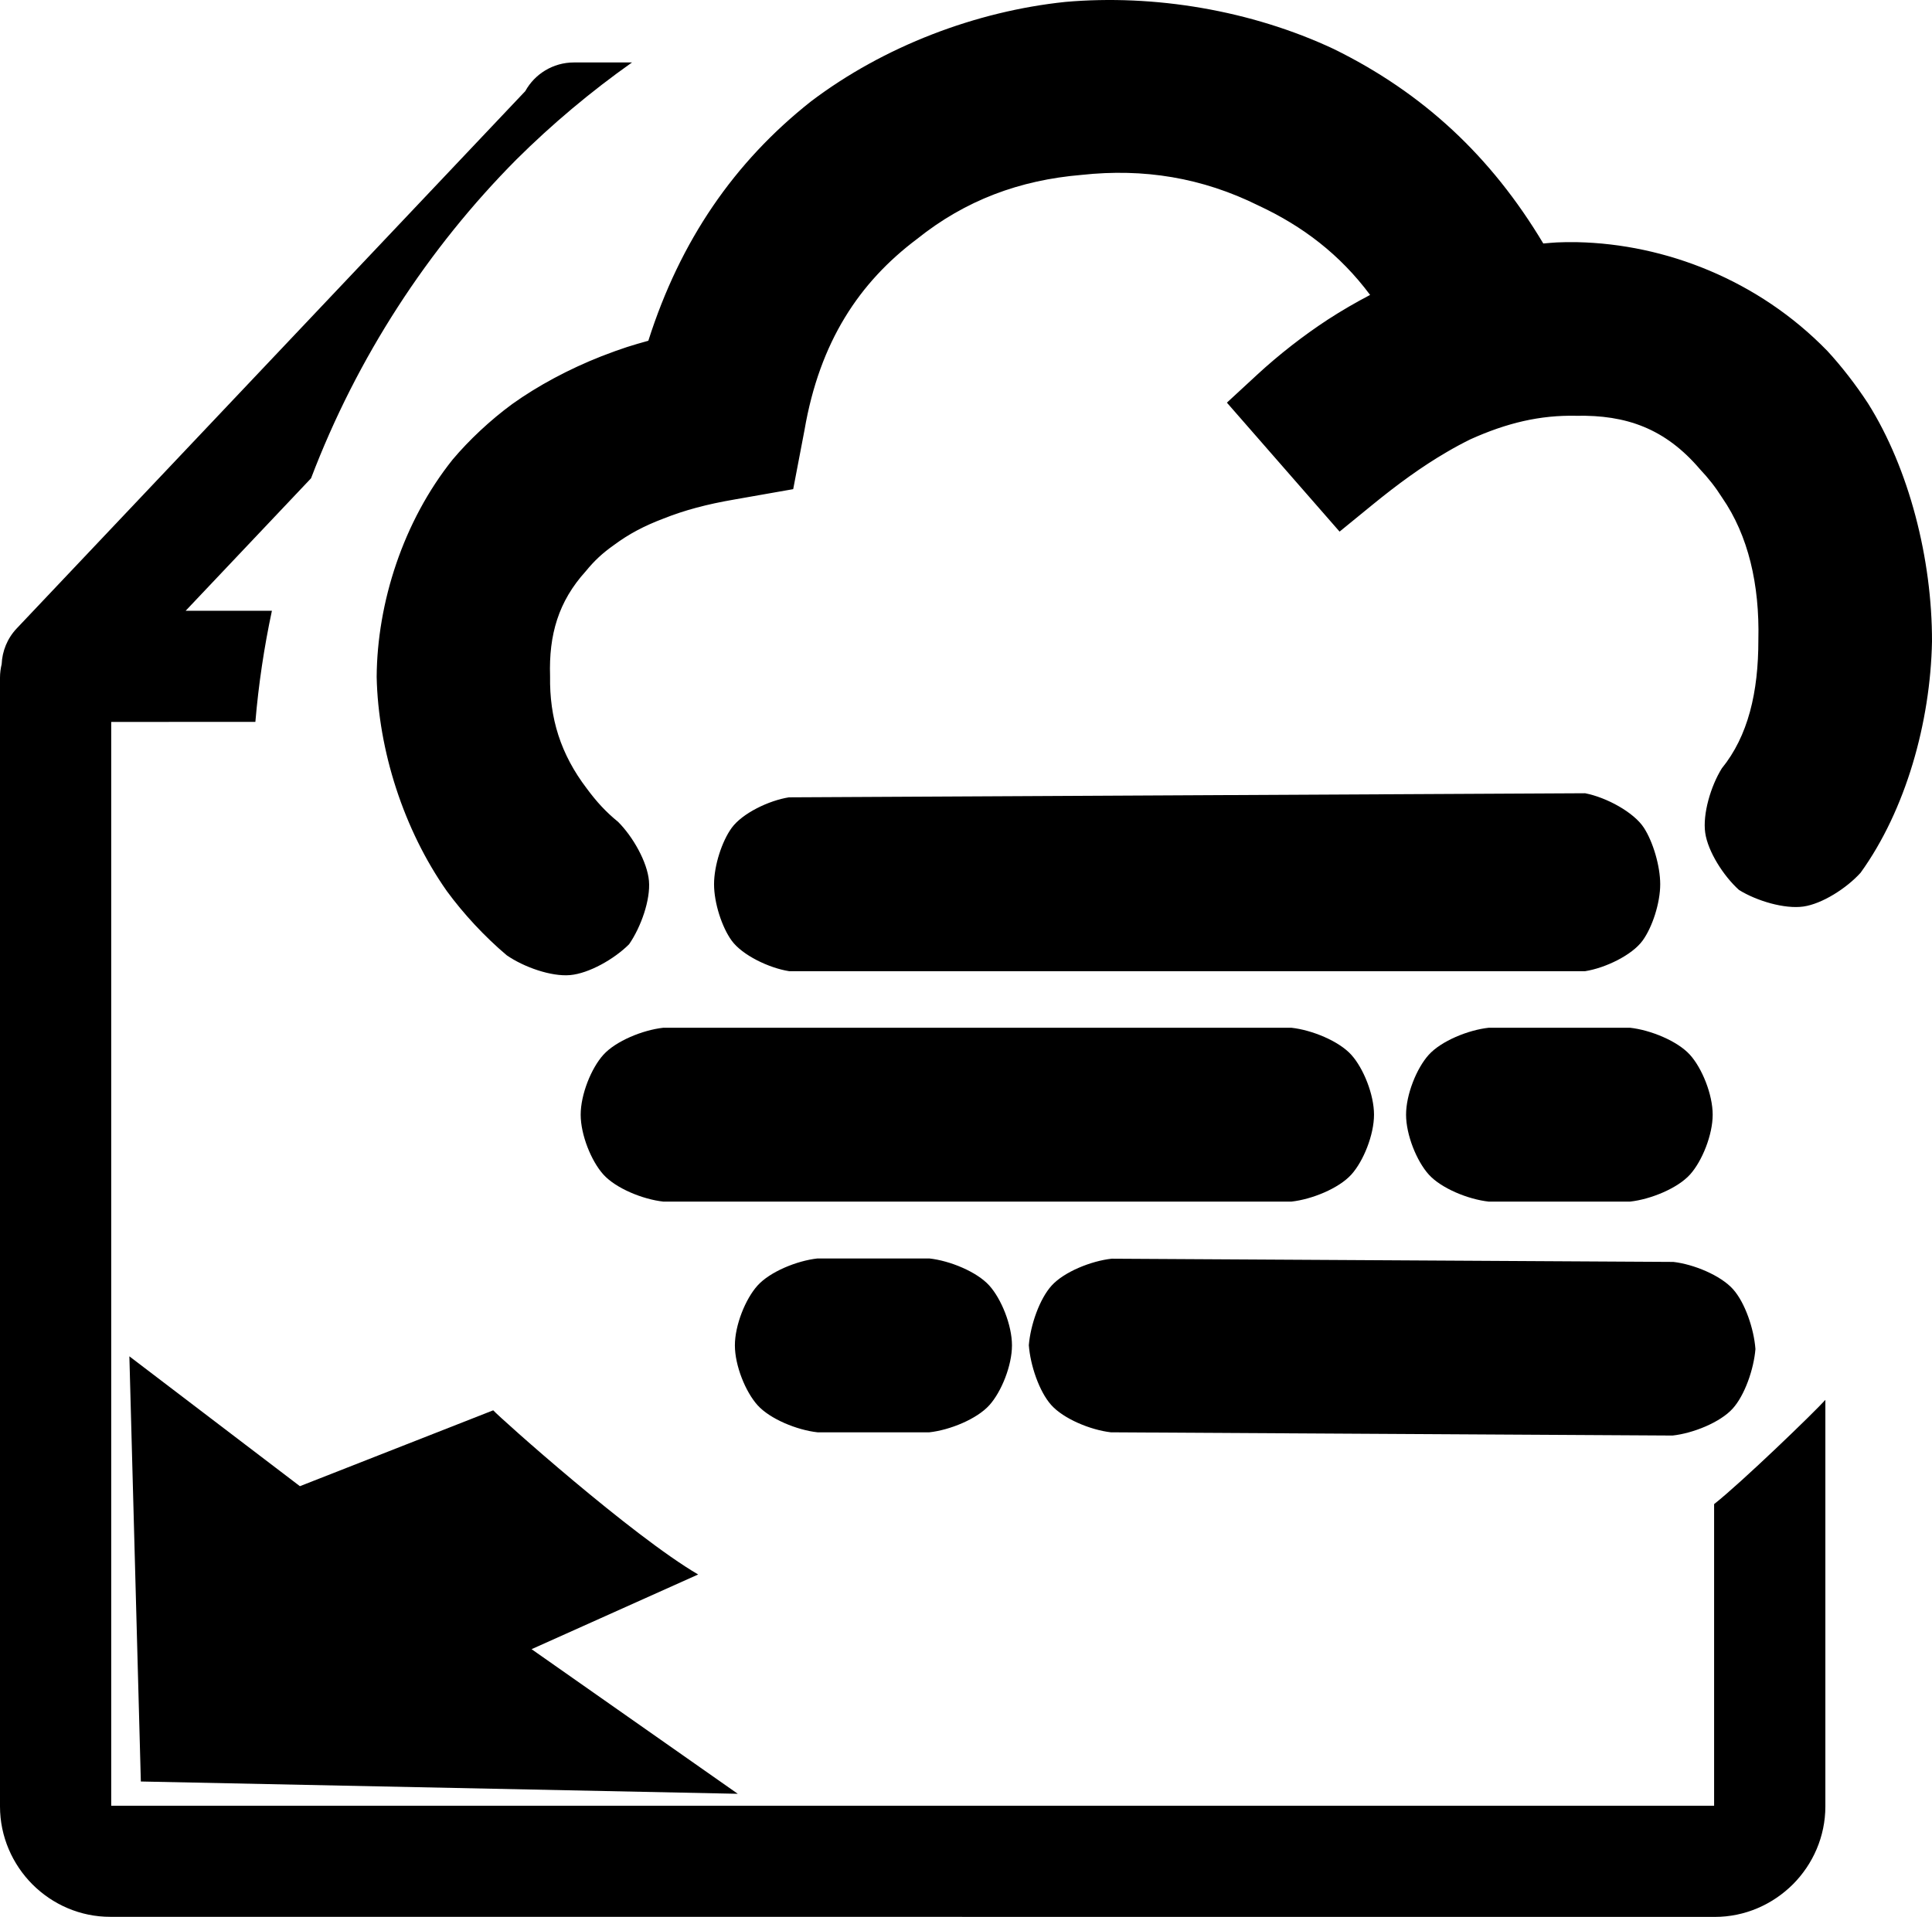
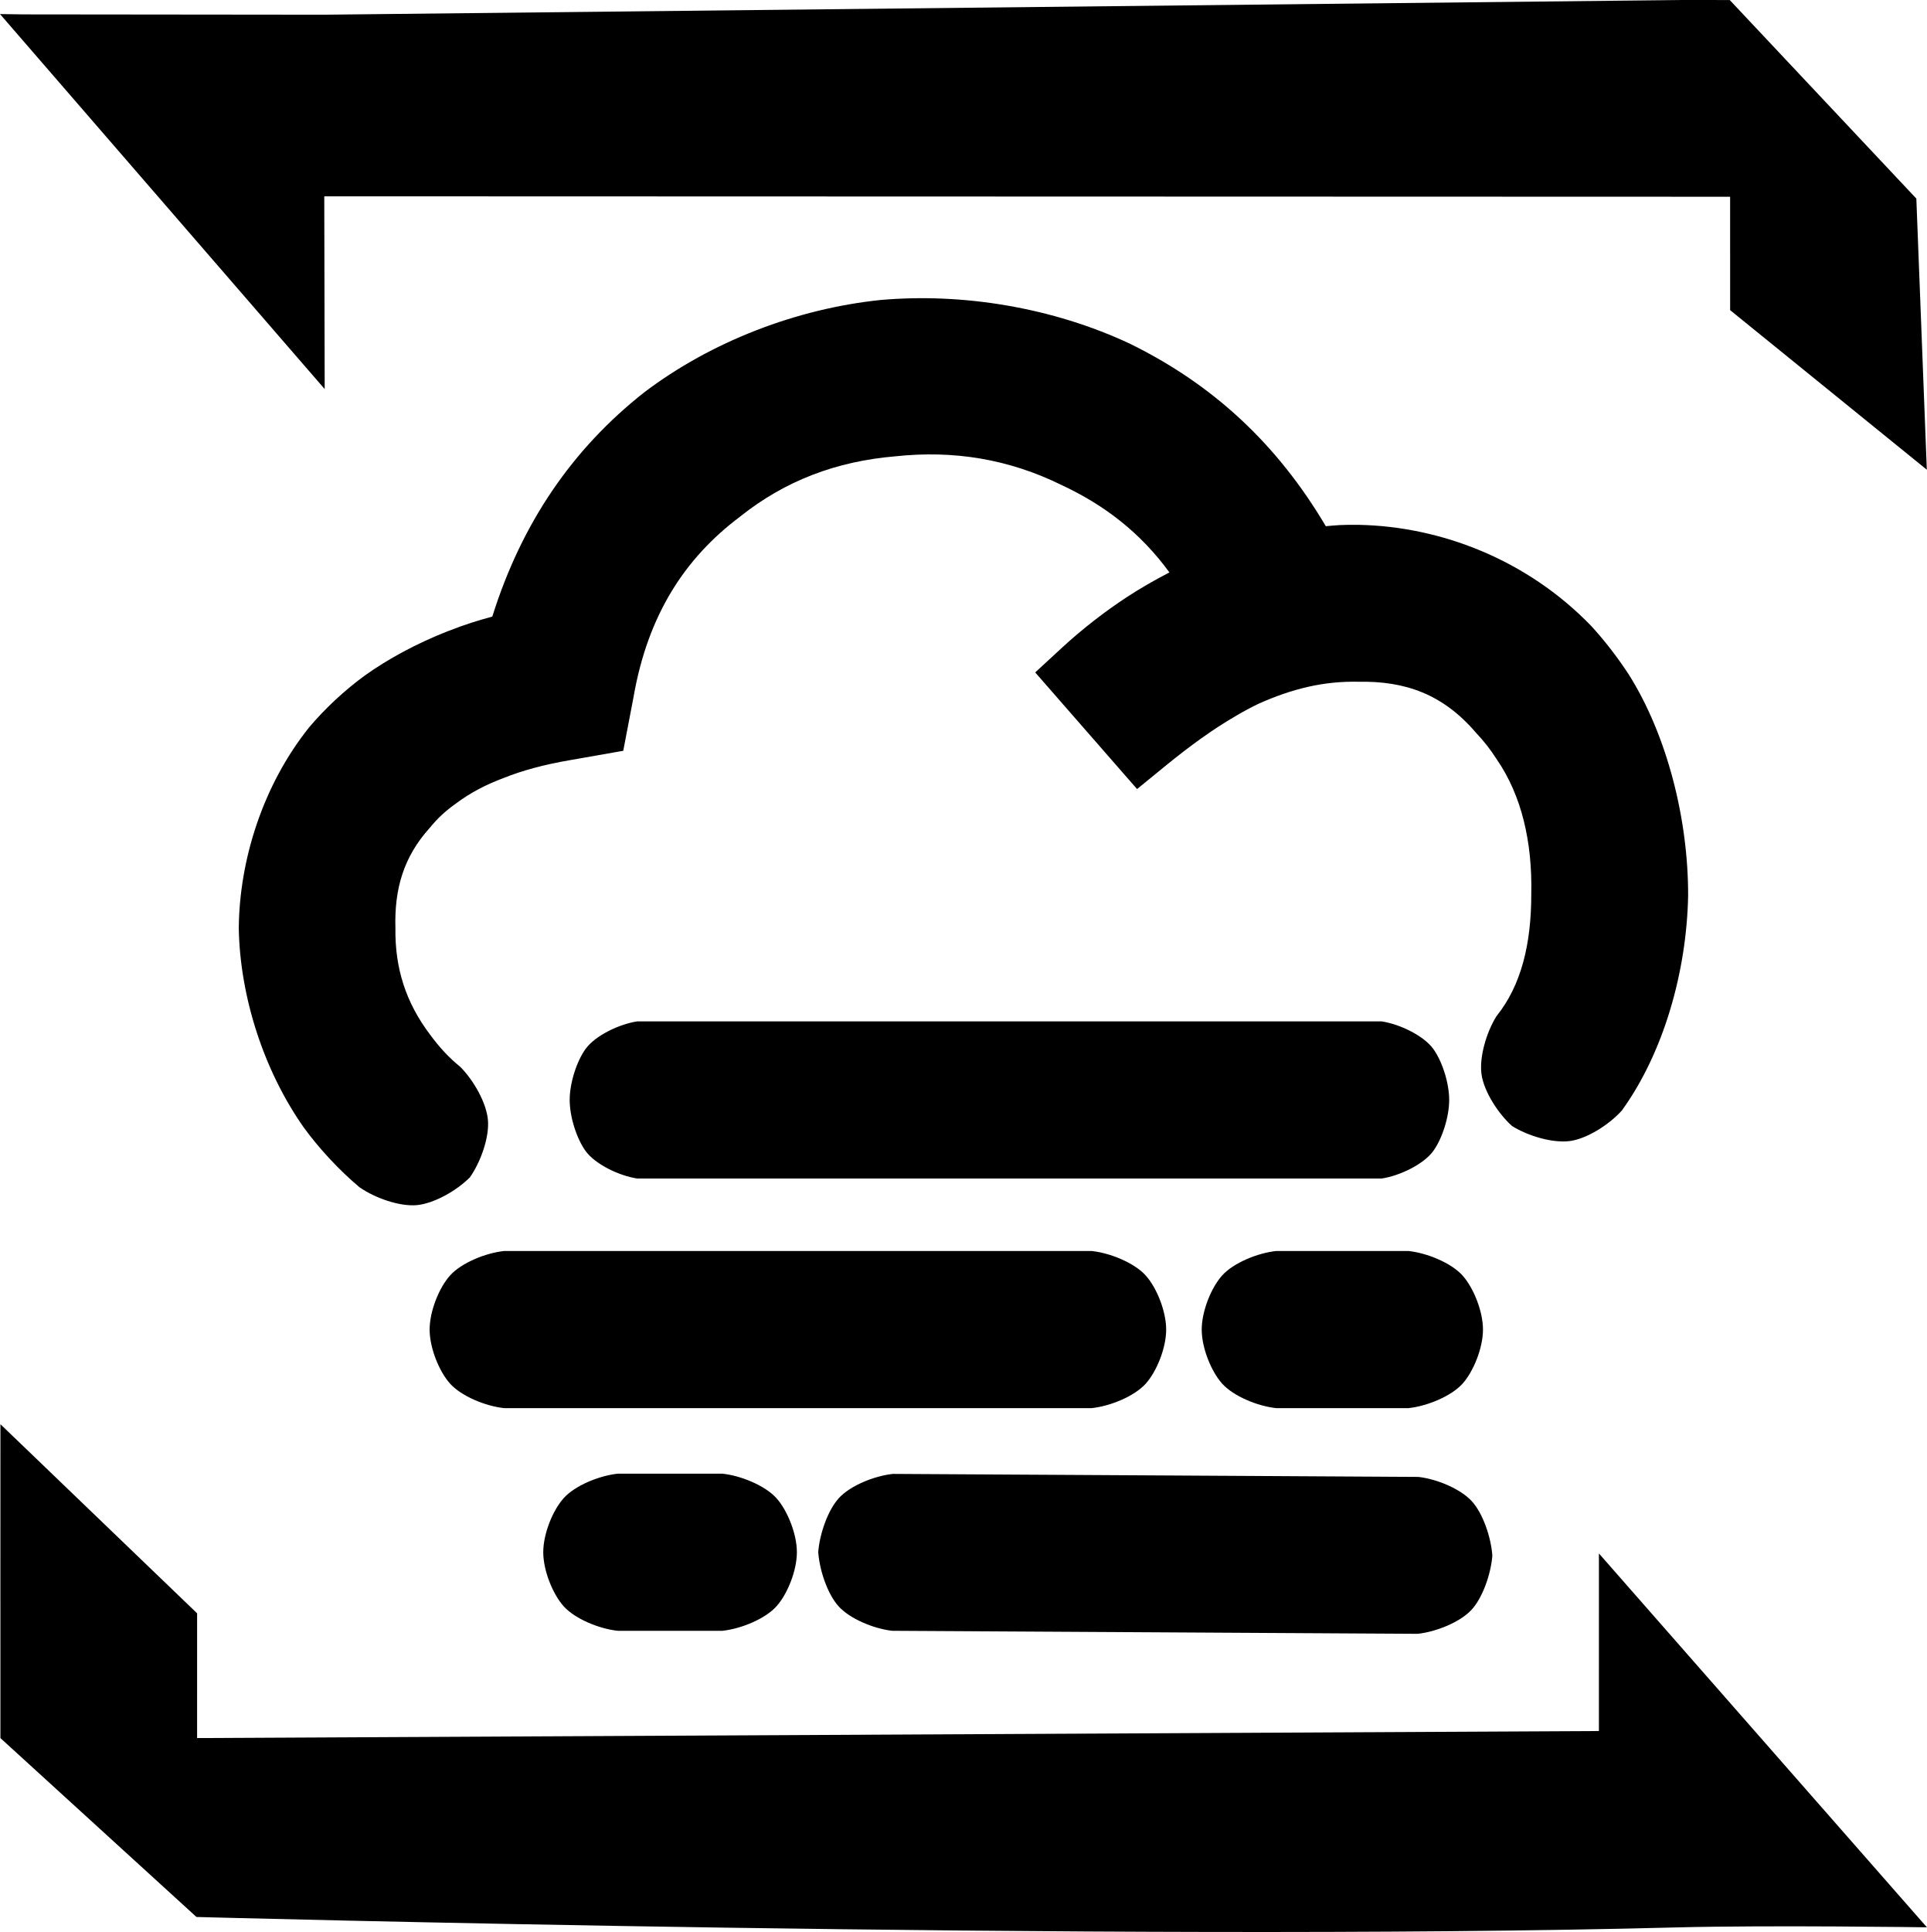
- <svg xmlns="http://www.w3.org/2000/svg" viewBox="-243.234 -24.248 472.51 468.897" width="472.51px" height="468.897px">
-   <path stroke="null" stroke-dasharray="5,5" stroke-width="0" id="svg_2" d="M 130.005 428.13 L 180.437 463.504 L 34.446 460.496 L 31.641 356.496 L 73.347 388.26 L 120.626 369.702 C 122.512 371.751 154.479 400.318 170.745 409.859 L 130.005 428.13 Z" style="paint-order: fill;" transform="matrix(1, 0, 0, 1, -243.2337, -48.97089)" />
-   <path stroke="null" id="path-1" d="M 45.4 174.13 L 66.499 174.13 C 64.6 183.021 63.238 192.095 62.456 201.308 C 42.797 201.309 27.2 201.31 27.2 201.31 L 27.2 466.42 L 419.22 466.42 L 419.22 392.644 C 425.937 387.361 443.808 370.086 446.43 367.146 L 446.43 466.59 C 446.43 473.98 443.38 480.74 438.5 485.64 C 433.54 490.58 426.78 493.62 419.39 493.62 L 27 493.6 C 19.61 493.62 12.83 490.56 7.95 485.68 C 3.07 480.79 0 474.01 0 466.59 L 0 190.51 C 0 189.36 0.15 188.24 0.41 187.16 C 0.54 184.02 1.77 180.89 4.1 178.43 L 128.47 47.01 C 130.78 42.83 135.25 40 140.37 40 L 154.571 40 C 144.466 47.146 135.01 55.089 126.325 63.713 C 104.676 85.506 87.328 112.134 76.074 141.714 L 45.4 174.13 Z" style="" transform="matrix(1, 0, 0, 1, -243.2337, -48.97089)" />
-   <path d="M 6.411 175.497 C 11.763 175.497 16.121 180.322 16.121 186.26 C 16.121 192.197 11.792 197.023 6.411 197.023 L -20.935 197.023 C -26.288 197.023 -30.646 192.197 -30.646 186.26 C -30.646 180.322 -26.317 175.497 -20.935 175.497 L 6.411 175.497 Z M -76.432 66.265 C -71.87 70.068 -71.285 76.853 -75.087 81.416 C -78.889 85.977 -85.674 86.564 -90.237 82.762 C -95.15 78.666 -99.45 74.015 -103.105 68.956 C -112.874 55.474 -118.139 39.036 -118.256 22.658 C -118.373 6.105 -113.225 -10.363 -102.111 -23.698 C -98.514 -28.027 -94.273 -32.005 -89.418 -35.515 C -83.773 -39.61 -77.31 -43.061 -69.998 -45.897 C -64.967 -47.857 -59.586 -49.495 -53.912 -50.811 C -47.478 -76.373 -33.761 -96.056 -16.125 -109.715 C 0.37 -122.496 20.23 -129.954 40.673 -131.913 C 61.029 -133.873 81.97 -130.421 100.776 -121.384 C 121.307 -111.528 139.206 -95.12 150.817 -72.045 C 155.497 -72.775 160.177 -73.156 164.827 -73.097 C 184.481 -72.952 203.433 -65.932 218.349 -49.845 C 221.479 -46.482 224.433 -42.679 227.182 -38.439 C 236.54 -24.05 241.338 -4.834 241.133 13.971 C 240.929 32.427 235.956 50.793 225.778 64.336 C 222.211 69.073 215.484 70.038 210.745 66.47 C 206.007 62.902 205.042 56.176 208.61 51.437 C 215.922 41.699 219.518 27.923 219.665 13.796 C 219.841 -1.033 216.214 -15.919 209.166 -26.741 C 207.147 -29.87 204.926 -32.677 202.585 -35.193 C 192.027 -46.57 178.632 -51.541 164.71 -51.63 C 154.591 -51.688 144.178 -49.261 134.264 -44.874 C 132.071 -43.791 129.877 -42.622 127.683 -41.335 C 121.103 -37.474 114.61 -32.765 107.97 -27.354 L 93.815 -43.558 C 98.699 -48.091 103.993 -52.215 109.609 -55.87 C 114.084 -58.795 118.763 -61.369 123.559 -63.621 C 125.49 -64.586 127.45 -65.494 129.409 -66.341 C 120.079 -82.866 106.654 -94.71 91.447 -102.023 C 76.238 -109.305 59.216 -112.113 42.633 -110.504 C 26.167 -108.925 10.169 -102.93 -3.051 -92.664 C -18.348 -80.789 -29.958 -63.095 -34.433 -39.61 L -35.837 -32.268 L -43.149 -30.981 C -50.315 -29.723 -56.72 -27.998 -62.336 -25.804 C -67.776 -23.698 -72.63 -21.096 -76.871 -18.025 C -80.263 -15.568 -83.188 -12.818 -85.674 -9.836 C -93.366 -0.623 -96.935 10.93 -96.846 22.628 C -96.758 34.502 -92.899 46.495 -85.762 56.351 C -83.043 59.978 -79.943 63.341 -76.432 66.265 Z M -27.875 84.228 C -32.233 84.228 -35.743 79.402 -35.743 73.465 C -35.743 67.528 -32.233 62.702 -27.875 62.702 L 166.794 61.702 C 171.152 61.702 174.661 67.528 174.661 73.465 C 174.661 79.402 171.152 84.228 166.794 84.228 L -27.875 84.228 Z M -58.65 140.59 C -64.002 140.59 -68.36 135.765 -68.36 129.827 C -68.36 123.89 -64.032 119.064 -58.65 119.064 L 94.956 119.064 C 100.309 119.064 104.666 123.89 104.666 129.827 C 104.666 135.765 100.337 140.59 94.956 140.59 L -58.65 140.59 Z M 143.214 140.59 C 137.861 140.59 133.504 135.765 133.504 129.827 C 133.504 123.89 137.833 119.064 143.214 119.064 L 177.784 119.064 C 183.136 119.064 187.494 123.89 187.494 129.827 C 187.494 135.765 183.165 140.59 177.784 140.59 L 143.214 140.59 Z M 188.327 176.345 C 193.65 176.374 197.979 181.2 197.951 187.109 C 197.92 193.046 193.593 197.813 188.239 197.813 L 50.866 197.023 C 45.543 196.993 41.215 192.168 41.243 186.26 C 41.273 180.322 45.601 175.556 50.954 175.556 L 188.327 176.345 Z" style="paint-order: fill markers; stroke-width: 21px; transform-origin: 61.441px 32.684px;" transform="matrix(1, 0, 0, 1, -22.35642, 118.5869)" />
-   <path d="M 6.411 164.997 C 11.423 165.545 18.02 168.239 21.068 171.617 C 24.031 174.9 26.621 181.321 26.621 186.26 C 26.621 191.188 24.048 197.606 21.086 200.894 C 18.04 204.277 11.438 206.974 6.411 207.523 L -20.935 207.523 C -25.948 206.974 -32.545 204.28 -35.593 200.903 C -38.556 197.62 -41.146 191.199 -41.146 186.26 C -41.146 181.332 -38.573 174.914 -35.611 171.625 C -32.564 168.242 -25.962 165.545 -20.935 164.997 Z M 5.634 185.997 L -20.159 185.997 C -20.151 186.063 -20.146 186.149 -20.146 186.26 C -20.146 186.371 -20.151 186.457 -20.159 186.523 L 5.634 186.523 C 5.626 186.457 5.621 186.371 5.621 186.26 C 5.621 186.149 5.626 186.063 5.634 185.997 Z M -69.709 58.2 C -66.068 61.839 -62.569 68.028 -62.163 72.635 C -61.758 77.239 -64.103 83.929 -67.022 88.139 C -70.66 91.779 -76.848 95.279 -81.455 95.685 C -86.058 96.09 -92.75 93.746 -96.961 90.827 C -102.367 86.262 -107.555 80.659 -111.61 75.114 C -122.126 60.153 -128.389 40.674 -128.756 22.732 C -128.634 4.576 -122.27 -15.288 -110.179 -30.418 C -106.137 -35.218 -100.945 -40.085 -95.577 -44.019 C -89.323 -48.494 -81.684 -52.585 -73.8 -55.684 C -68.394 -57.774 -66.297 -58.364 -62.314 -59.485 C -54.498 -84.025 -41.283 -103.208 -22.555 -118.016 C -4.691 -131.561 17.882 -140.094 39.669 -142.365 C 61.381 -144.279 85.096 -140.333 105.322 -130.849 C 127.128 -120.13 143.765 -104.673 156.564 -83.276 C 159.389 -83.504 159.815 -83.637 164.912 -83.597 C 186.349 -83.123 209.105 -74.425 226.047 -56.986 C 229.476 -53.269 232.979 -48.762 235.985 -44.162 C 246.035 -28.182 251.681 -6.047 251.632 14.087 C 251.246 33.857 245.214 55.327 234.166 70.652 C 230.732 74.455 224.754 78.261 220.181 78.913 C 215.608 79.564 208.794 77.567 204.429 74.858 C 200.625 71.424 196.819 65.446 196.168 60.874 C 195.516 56.3 197.511 49.49 200.22 45.125 C 206.646 37.214 209.189 26.527 209.166 13.671 C 209.491 0.148 206.69 -11.848 200.343 -21.048 C 198.619 -23.766 196.956 -25.853 194.889 -28.051 C 186.352 -38.077 176.773 -41.369 164.646 -41.13 C 155.748 -41.325 147.645 -39.383 138.759 -35.383 C 136.77 -34.4 135.003 -33.46 132.996 -32.279 C 126.842 -28.696 121.009 -24.445 114.603 -19.214 L 106.744 -12.797 L 79.186 -44.344 L 86.672 -51.254 C 91.901 -56.081 97.897 -60.752 103.873 -64.665 C 107.186 -66.817 110.695 -68.853 114.21 -70.693 C 106.833 -80.586 97.729 -87.518 86.905 -92.556 C 73.109 -99.394 58.857 -101.706 43.635 -100.052 C 28.51 -98.783 15.23 -93.866 3.388 -84.37 C -10.739 -73.762 -20.413 -59.225 -24.12 -37.638 L -26.884 -23.182 L -34.017 -21.927 L -41.333 -20.639 C -48.042 -19.483 -53.474 -18.027 -58.545 -16.012 C -63.4 -14.175 -67.07 -12.217 -70.712 -9.521 C -73.588 -7.491 -75.564 -5.625 -77.614 -3.107 C -84.32 4.291 -86.669 12.442 -86.346 22.55 C -86.51 32.855 -83.752 41.668 -77.361 50.053 C -74.982 53.271 -72.719 55.752 -69.709 58.2 Z M -94.163 62.649 C -102.046 51.322 -107.005 36.15 -107.346 22.707 C -107.201 9.42 -102.413 -5.536 -93.735 -16.564 C -90.813 -20.008 -86.939 -23.645 -83.031 -26.529 C -78.191 -29.974 -72.16 -33.217 -66.139 -35.591 C -59.982 -37.961 -52.588 -39.963 -44.965 -41.323 L -44.79 -41.354 L -44.746 -41.582 C -39.503 -66.965 -25.957 -87.816 -9.49 -100.958 C 5.107 -111.993 23.82 -119.066 41.625 -120.955 C 59.568 -122.518 79.36 -119.22 95.981 -111.493 C 112.386 -103.386 128.124 -89.384 138.552 -71.503 L 143.665 -62.738 L 141.437 -67.325 C 130.969 -88.89 115.487 -102.925 96.232 -111.918 C 78.846 -120.507 60.678 -123.467 41.679 -121.461 C 22.581 -119.814 5.431 -113.431 -9.694 -101.415 C -26.237 -88.905 -38.08 -72.09 -43.73 -48.248 L -45.201 -42.038 L -51.54 -40.583 C -56.871 -39.358 -61.532 -37.943 -66.186 -36.113 C -72.924 -33.541 -78.217 -30.729 -83.253 -27.016 C -87.592 -23.931 -90.884 -20.843 -94.035 -16.988 C -104.171 -5.447 -108.112 7.634 -107.756 22.583 C -107.889 37.397 -103.623 50.792 -94.602 62.795 C -91.348 67.365 -87.934 71.068 -83.516 74.695 C -83.359 75.241 -83.261 75.676 -83.203 75.998 C -83.208 75.678 -83.198 75.244 -83.152 74.694 C -82.605 74.536 -82.169 74.439 -81.847 74.381 C -82.167 74.386 -82.603 74.376 -83.155 74.33 C -87.165 70.931 -91.104 66.685 -94.163 62.649 Z M 144.34 -61.346 L 133.576 -56.703 C 131.74 -55.911 130.044 -55.126 128.253 -54.229 C 123.756 -52.129 119.487 -49.801 115.354 -47.081 C 110.1 -43.684 110.84 -44.045 108.734 -42.44 L 109.363 -41.719 C 113.688 -44.905 115.364 -46.252 122.369 -50.391 C 124.751 -51.783 127.278 -53.132 129.615 -54.289 C 140.461 -58.988 153.429 -62.051 164.77 -62.13 C 180.485 -61.713 197.701 -55.064 210.28 -42.336 C 212.893 -39.503 215.659 -35.994 217.969 -32.465 C 225.716 -20.021 230.19 -2.219 230.164 13.913 C 229.846 29.309 225.2 46.177 217.006 57.742 C 216.51 57.903 216.107 58.011 215.798 58.08 C 216.115 58.064 216.535 58.059 217.061 58.082 C 217.214 58.553 217.318 58.94 217.387 59.241 C 217.372 58.929 217.368 58.523 217.39 58.02 C 226.693 46.26 230.612 30.998 230.634 13.856 C 230.995 -3.62 227.045 -19.916 218.38 -32.714 C 215.89 -36.59 213.49 -39.685 210.663 -42.691 C 197.773 -57.425 182.619 -62.779 164.75 -62.597 C 160.592 -62.673 156.732 -62.355 152.435 -61.67 L 144.775 -60.45 Z M -27.875 94.728 C -32.799 93.953 -39.325 90.824 -41.924 87.263 C -44.306 84 -46.243 78.061 -46.243 73.465 C -46.243 68.869 -44.306 62.93 -41.924 59.667 C -39.325 56.106 -32.853 52.977 -27.929 52.202 L 166.794 51.202 C 172.097 52.233 178.754 55.906 181.178 59.655 C 183.4 63.089 185.161 68.996 185.161 73.465 C 185.161 78.061 183.225 83.999 180.843 87.262 C 178.245 90.824 171.718 93.953 166.794 94.728 Z M -25.246 73.728 L 164.164 73.728 C 164.162 73.65 164.161 73.562 164.161 73.465 C 164.161 72.844 164.162 72.49 164.116 72.216 L -25.246 73.189 C -25.244 73.271 -25.243 73.362 -25.243 73.465 C -25.243 73.562 -25.244 73.65 -25.246 73.728 Z M -58.65 151.09 C -63.662 150.542 -70.259 147.848 -73.307 144.47 C -76.27 141.187 -78.86 134.766 -78.86 129.827 C -78.86 124.9 -76.288 118.482 -73.326 115.193 C -70.28 111.81 -63.678 109.113 -58.65 108.564 L 94.956 108.564 C 99.969 109.113 106.566 111.807 109.614 115.185 C 112.576 118.468 115.166 124.889 115.166 129.827 C 115.166 134.755 112.593 141.173 109.631 144.462 C 106.585 147.845 99.983 150.542 94.956 151.09 Z M -57.873 130.09 L 94.179 130.09 C 94.171 130.024 94.166 129.938 94.166 129.827 C 94.166 129.716 94.171 129.63 94.179 129.564 L -57.873 129.564 C -57.865 129.63 -57.86 129.716 -57.86 129.827 C -57.86 129.938 -57.865 130.024 -57.873 130.09 Z M 143.214 151.09 C 138.201 150.542 131.605 147.848 128.556 144.47 C 125.594 141.187 123.004 134.766 123.004 129.827 C 123.004 124.899 125.577 118.482 128.539 115.193 C 131.585 111.81 138.187 109.113 143.214 108.564 L 177.784 108.564 C 182.797 109.113 189.393 111.807 192.441 115.185 C 195.404 118.468 197.994 124.888 197.994 129.827 C 197.994 134.755 195.421 141.173 192.459 144.462 C 189.413 147.845 182.811 150.542 177.784 151.09 Z M 143.991 130.09 L 177.007 130.09 C 176.999 130.024 176.994 129.938 176.994 129.827 C 176.994 129.716 176.999 129.63 177.007 129.564 L 143.991 129.564 C 143.999 129.63 144.004 129.716 144.004 129.827 C 144.004 129.938 143.999 130.024 143.991 130.09 Z M 188.384 165.845 C 193.376 166.419 199.944 169.139 202.97 172.52 C 205.911 175.806 208.088 182.232 208.451 187.164 C 208.048 192.085 205.832 198.475 202.867 201.743 C 199.815 205.106 193.175 207.773 188.179 208.313 L 50.807 207.523 C 45.816 206.948 39.249 204.228 36.224 200.848 C 33.283 197.562 31.106 191.138 30.743 186.207 C 31.146 181.285 33.361 174.893 36.327 171.625 C 39.379 168.262 46.019 165.596 51.014 165.056 Z M 187.548 186.841 L 51.639 186.06 C 51.67 186.125 51.704 186.207 51.742 186.311 C 51.707 186.399 51.675 186.47 51.646 186.527 L 187.556 187.309 C 187.525 187.244 187.49 187.161 187.452 187.057 C 187.487 186.969 187.519 186.898 187.548 186.841 Z" style="" transform="matrix(1, 0, 0, 1, -22.35642, 118.5869)" />
+ <svg xmlns="http://www.w3.org/2000/svg" viewBox="425.471 142.476 206.2 206.705">
+   <path d="M 502.773 300.145 C 504.758 300.354 507.339 301.415 508.55 302.756 C 509.728 304.062 510.746 306.584 510.746 308.549 C 510.746 310.51 509.736 313.031 508.558 314.34 C 507.348 315.684 504.764 316.746 502.773 316.955 L 491.579 316.955 C 489.594 316.746 487.012 315.685 485.801 314.343 C 484.623 313.037 483.605 310.515 483.605 308.549 C 483.605 306.588 484.616 304.067 485.794 302.759 C 487.004 301.416 489.588 300.354 491.579 300.145 L 502.773 300.145 Z M 474.701 256.597 C 476.153 258.036 477.524 260.469 477.685 262.302 C 477.847 264.134 476.93 266.762 475.763 268.431 C 474.324 269.883 471.892 271.252 470.059 271.414 C 468.227 271.575 465.598 270.659 463.928 269.491 C 461.73 267.637 459.632 265.372 457.985 263.117 C 453.701 257.034 451.166 249.149 451.023 241.848 C 451.067 234.463 453.636 226.43 458.557 220.288 C 460.199 218.337 462.299 216.369 464.48 214.771 C 467.023 212.951 470.116 211.295 473.326 210.034 C 475.528 209.182 476.479 208.91 478.152 208.444 C 481.314 198.377 486.741 190.508 494.374 184.48 C 501.648 178.958 510.81 175.495 519.689 174.573 C 528.537 173.789 538.165 175.391 546.403 179.259 C 555.291 183.623 562.14 189.976 567.346 198.774 C 568.554 198.671 568.846 198.612 570.919 198.63 C 579.641 198.814 588.849 202.326 595.725 209.424 C 597.12 210.936 598.539 212.761 599.763 214.634 C 603.856 221.131 606.142 230.107 606.118 238.309 C 605.964 246.364 603.527 255.065 599.029 261.286 C 597.67 262.802 595.32 264.292 593.501 264.551 C 591.681 264.81 589.004 264.031 587.274 262.948 C 585.759 261.589 584.269 259.24 584.009 257.421 C 583.75 255.601 584.528 252.926 585.61 251.196 C 588.265 247.905 589.337 243.445 589.333 238.148 C 589.461 232.575 588.291 227.58 585.673 223.771 C 584.96 222.647 584.263 221.771 583.409 220.864 C 579.858 216.722 575.831 215.326 570.816 215.416 C 567.14 215.34 563.755 216.149 560.086 217.799 C 559.246 218.211 558.534 218.593 557.708 219.08 C 555.177 220.554 552.772 222.306 550.143 224.453 L 547.149 226.897 L 536.249 214.419 L 539.102 211.786 C 541.233 209.82 543.667 207.923 546.101 206.329 C 547.546 205.391 549.079 204.509 550.611 203.719 C 547.522 199.485 543.681 196.523 539.123 194.395 C 533.436 191.585 527.525 190.625 521.255 191.3 C 515.027 191.828 509.515 193.871 504.628 197.779 C 498.814 202.158 494.799 208.197 493.26 217.086 L 492.166 222.803 L 489.449 223.281 L 486.454 223.807 C 483.697 224.282 481.447 224.886 479.355 225.716 C 477.351 226.476 475.813 227.297 474.307 228.411 C 473.116 229.252 472.283 230.039 471.429 231.084 C 468.656 234.164 467.661 237.596 467.785 241.78 C 467.725 246.041 468.885 249.735 471.522 253.21 C 472.507 254.54 473.455 255.58 474.701 256.597 Z M 493.653 268.565 C 491.715 268.27 489.173 267.044 488.143 265.632 C 487.195 264.333 486.433 261.995 486.433 260.16 C 486.433 258.325 487.195 255.987 488.143 254.688 C 489.174 253.276 491.716 252.051 493.653 251.756 L 573.329 251.756 C 575.266 252.051 577.808 253.277 578.839 254.688 C 579.787 255.987 580.549 258.325 580.549 260.16 C 580.549 261.995 579.787 264.333 578.839 265.632 C 577.809 267.044 575.267 268.27 573.329 268.565 L 493.653 268.565 Z M 479.42 293.132 C 477.434 292.923 474.852 291.862 473.641 290.52 C 472.463 289.214 471.445 286.692 471.445 284.727 C 471.445 282.765 472.456 280.243 473.635 278.935 C 474.845 277.591 477.429 276.53 479.42 276.321 L 542.289 276.321 C 544.275 276.53 546.857 277.591 548.068 278.933 C 549.246 280.239 550.263 282.761 550.263 284.727 C 550.263 286.688 549.253 289.208 548.075 290.517 C 546.865 291.861 544.281 292.923 542.289 293.132 L 479.42 293.132 Z M 562.04 293.132 C 560.054 292.923 557.473 291.862 556.262 290.52 C 555.084 289.214 554.067 286.692 554.067 284.727 C 554.067 282.766 555.077 280.245 556.255 278.936 C 557.465 277.592 560.049 276.53 562.04 276.321 L 576.19 276.321 C 578.175 276.53 580.757 277.59 581.969 278.932 C 583.147 280.238 584.165 282.761 584.165 284.727 C 584.165 286.688 583.154 289.209 581.976 290.517 C 580.766 291.861 578.182 292.923 576.19 293.132 L 562.04 293.132 Z M 577.25 300.491 C 579.228 300.71 581.799 301.781 583.001 303.125 C 584.17 304.432 585.03 306.955 585.167 308.917 C 585.014 310.875 584.14 313.386 582.96 314.686 C 581.749 316.022 579.15 317.072 577.171 317.278 L 520.946 316.955 C 518.968 316.736 516.398 315.665 515.196 314.322 C 514.026 313.014 513.167 310.492 513.03 308.529 C 513.184 306.57 514.057 304.06 515.237 302.76 C 516.449 301.425 519.047 300.375 521.026 300.169 L 577.25 300.491 Z" style="visibility: visible; paint-order: fill; stroke-width: 8px;" transform="matrix(1, 0, 0, 1, 0, 7.105427357601002e-15)" />
+   <path fill-rule="evenodd" clip-rule="evenodd" d="M -3.206 -145.097 L 28.968 -145.064 L 174.049 -146.635 L 174.582 -146.637 L 179.321 -146.633 L 199.289 -125.392 L 200.41 -96.383 L 179.363 -113.454 L 179.363 -119.249 L 179.361 -119.784 L 179.361 -125.587 L 28.921 -125.633 L 28.966 -105.01 L -5.779 -145.133 L -3.206 -145.097 Z" style="transform-origin: 97.315px -121.51px;" transform="matrix(1, 0, 0, 1, 431.25, 289.113)">
+     </path>
+   <path fill-rule="evenodd" clip-rule="evenodd" d="M 200.421 59.566 C 200.421 59.566 183.504 59.32 173.563 59.579 C 113.818 61.142 15.245 58.461 15.245 58.461 L -5.736 39.32 L -5.734 39.32 L -5.735 25.015 L -5.737 24.602 L -5.733 5.739 L 15.314 25.972 L 15.313 39.318 L 165.321 38.566 L 165.322 19.566 L 200.421 59.566 Z" style="" transform="matrix(1, 0, 0, 1, 431.25, 289.113)">
+     </path>
</svg>
